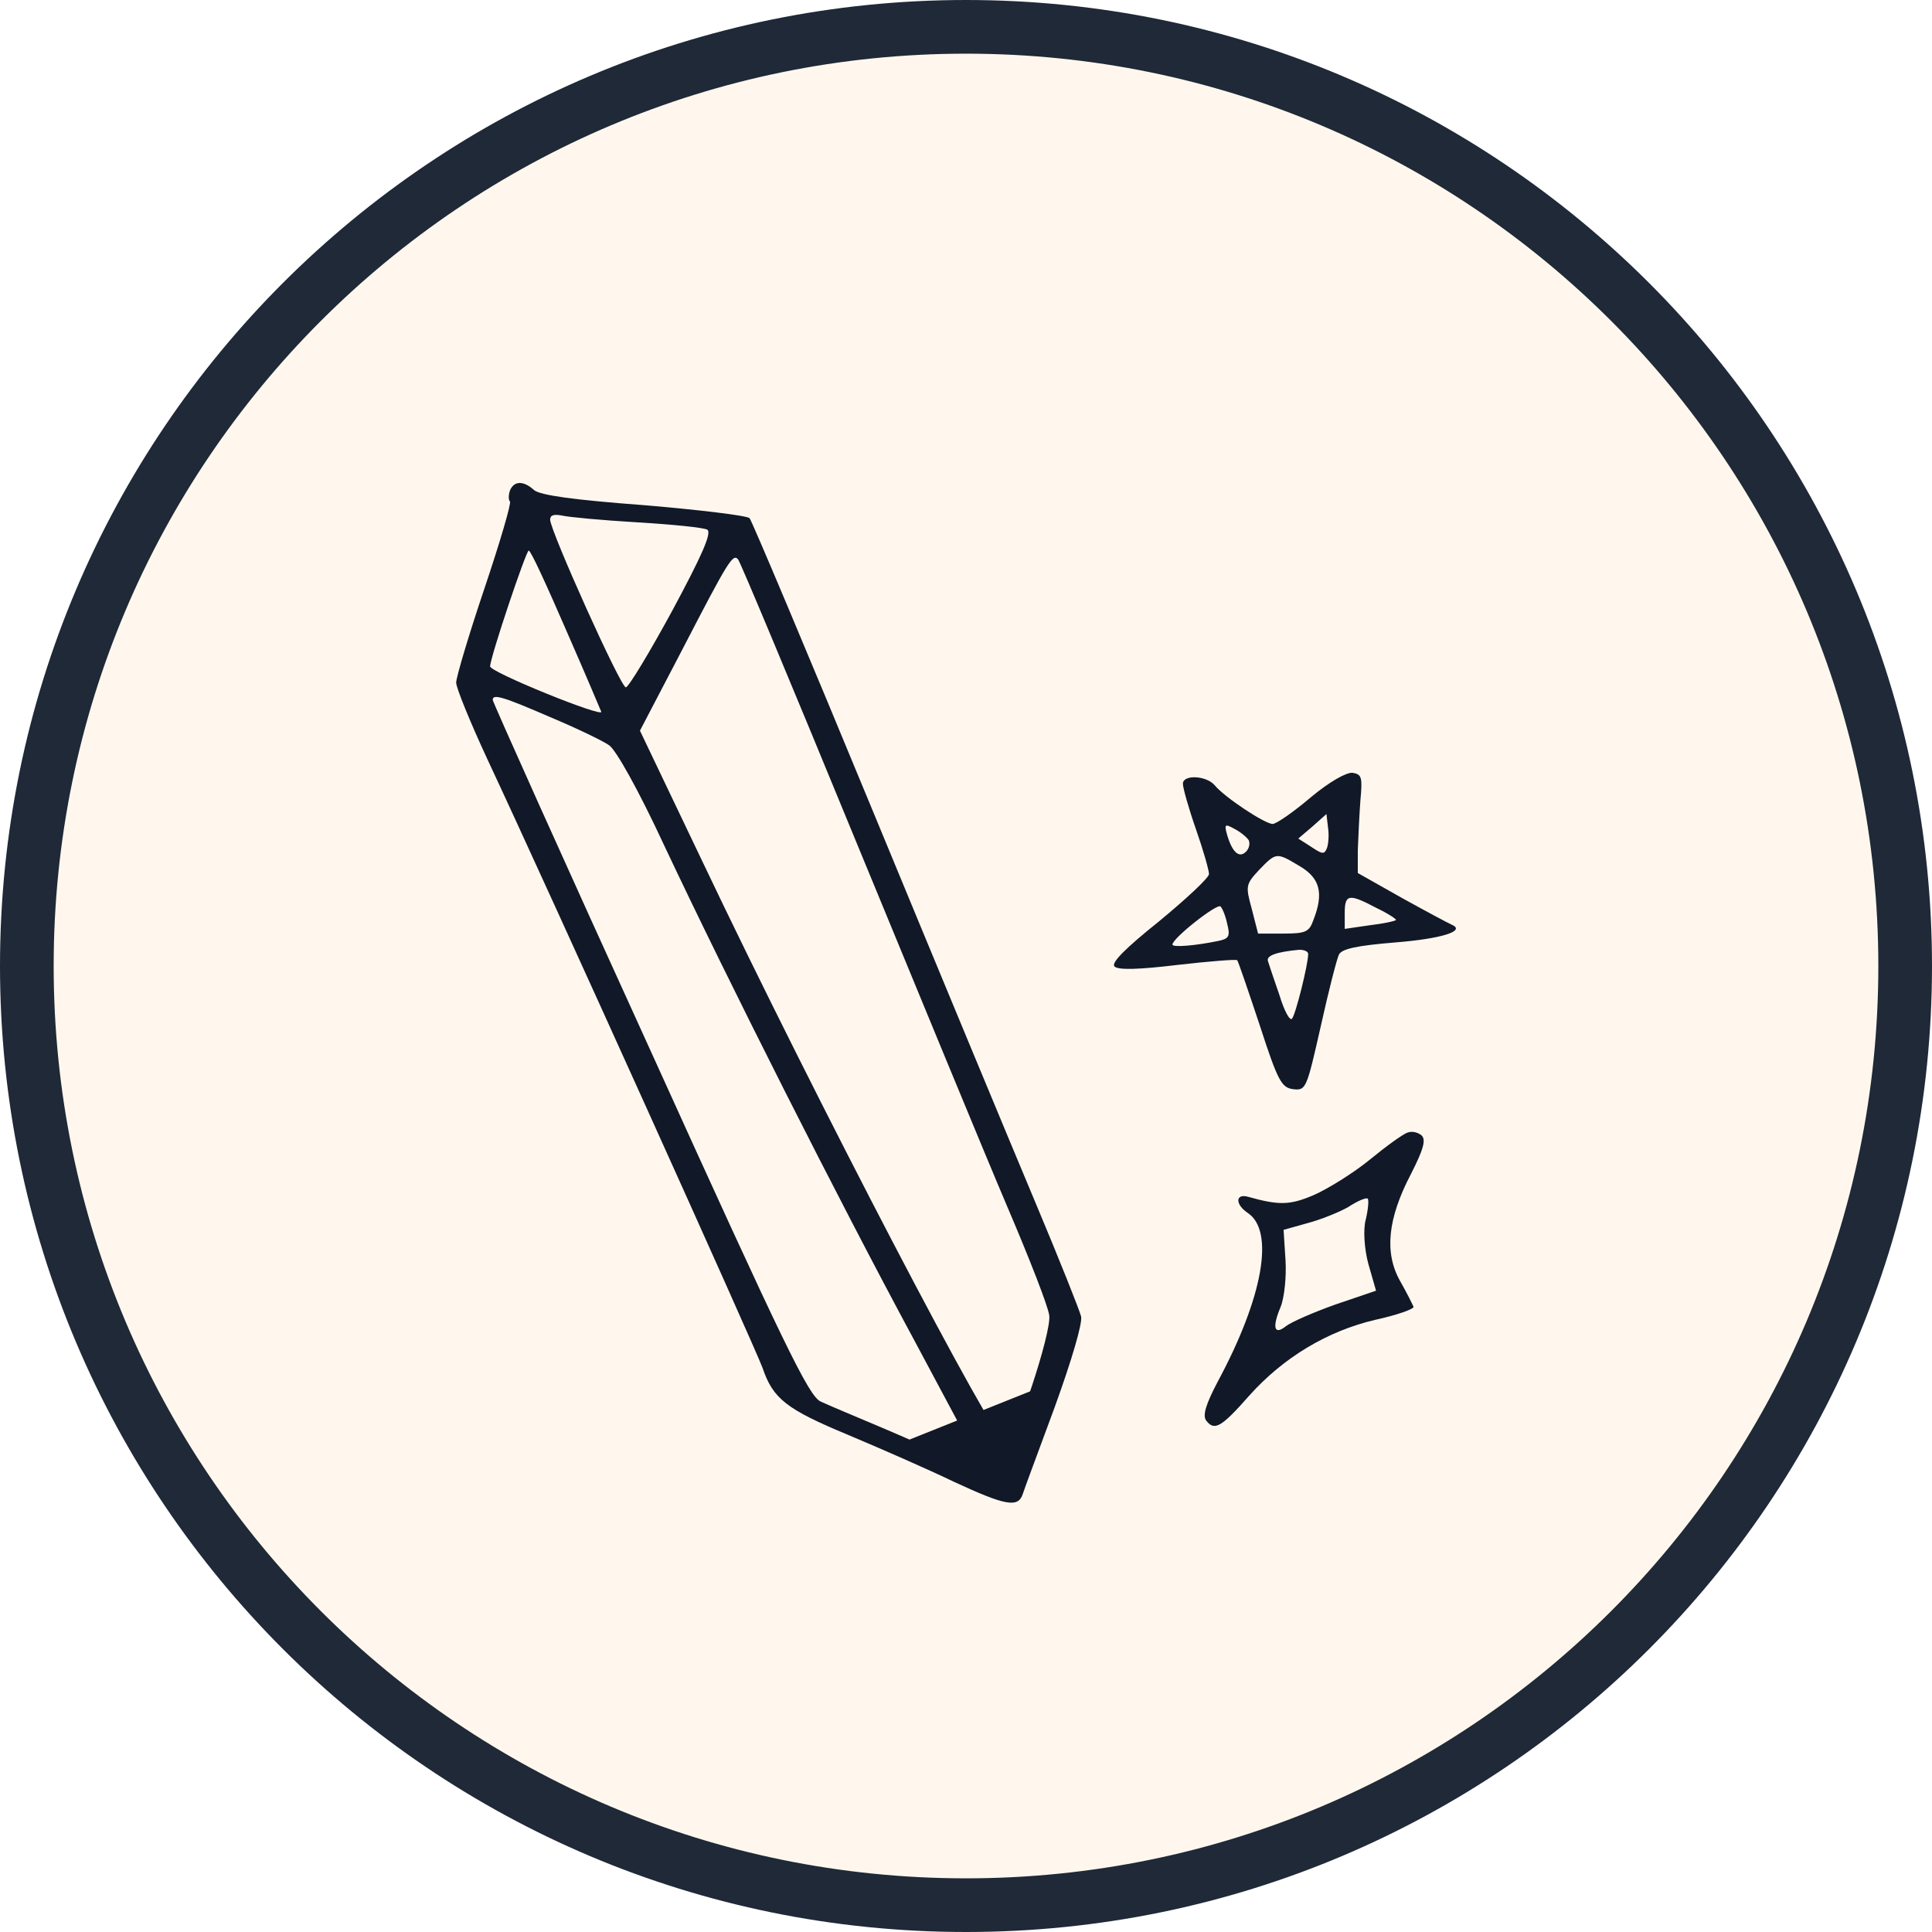
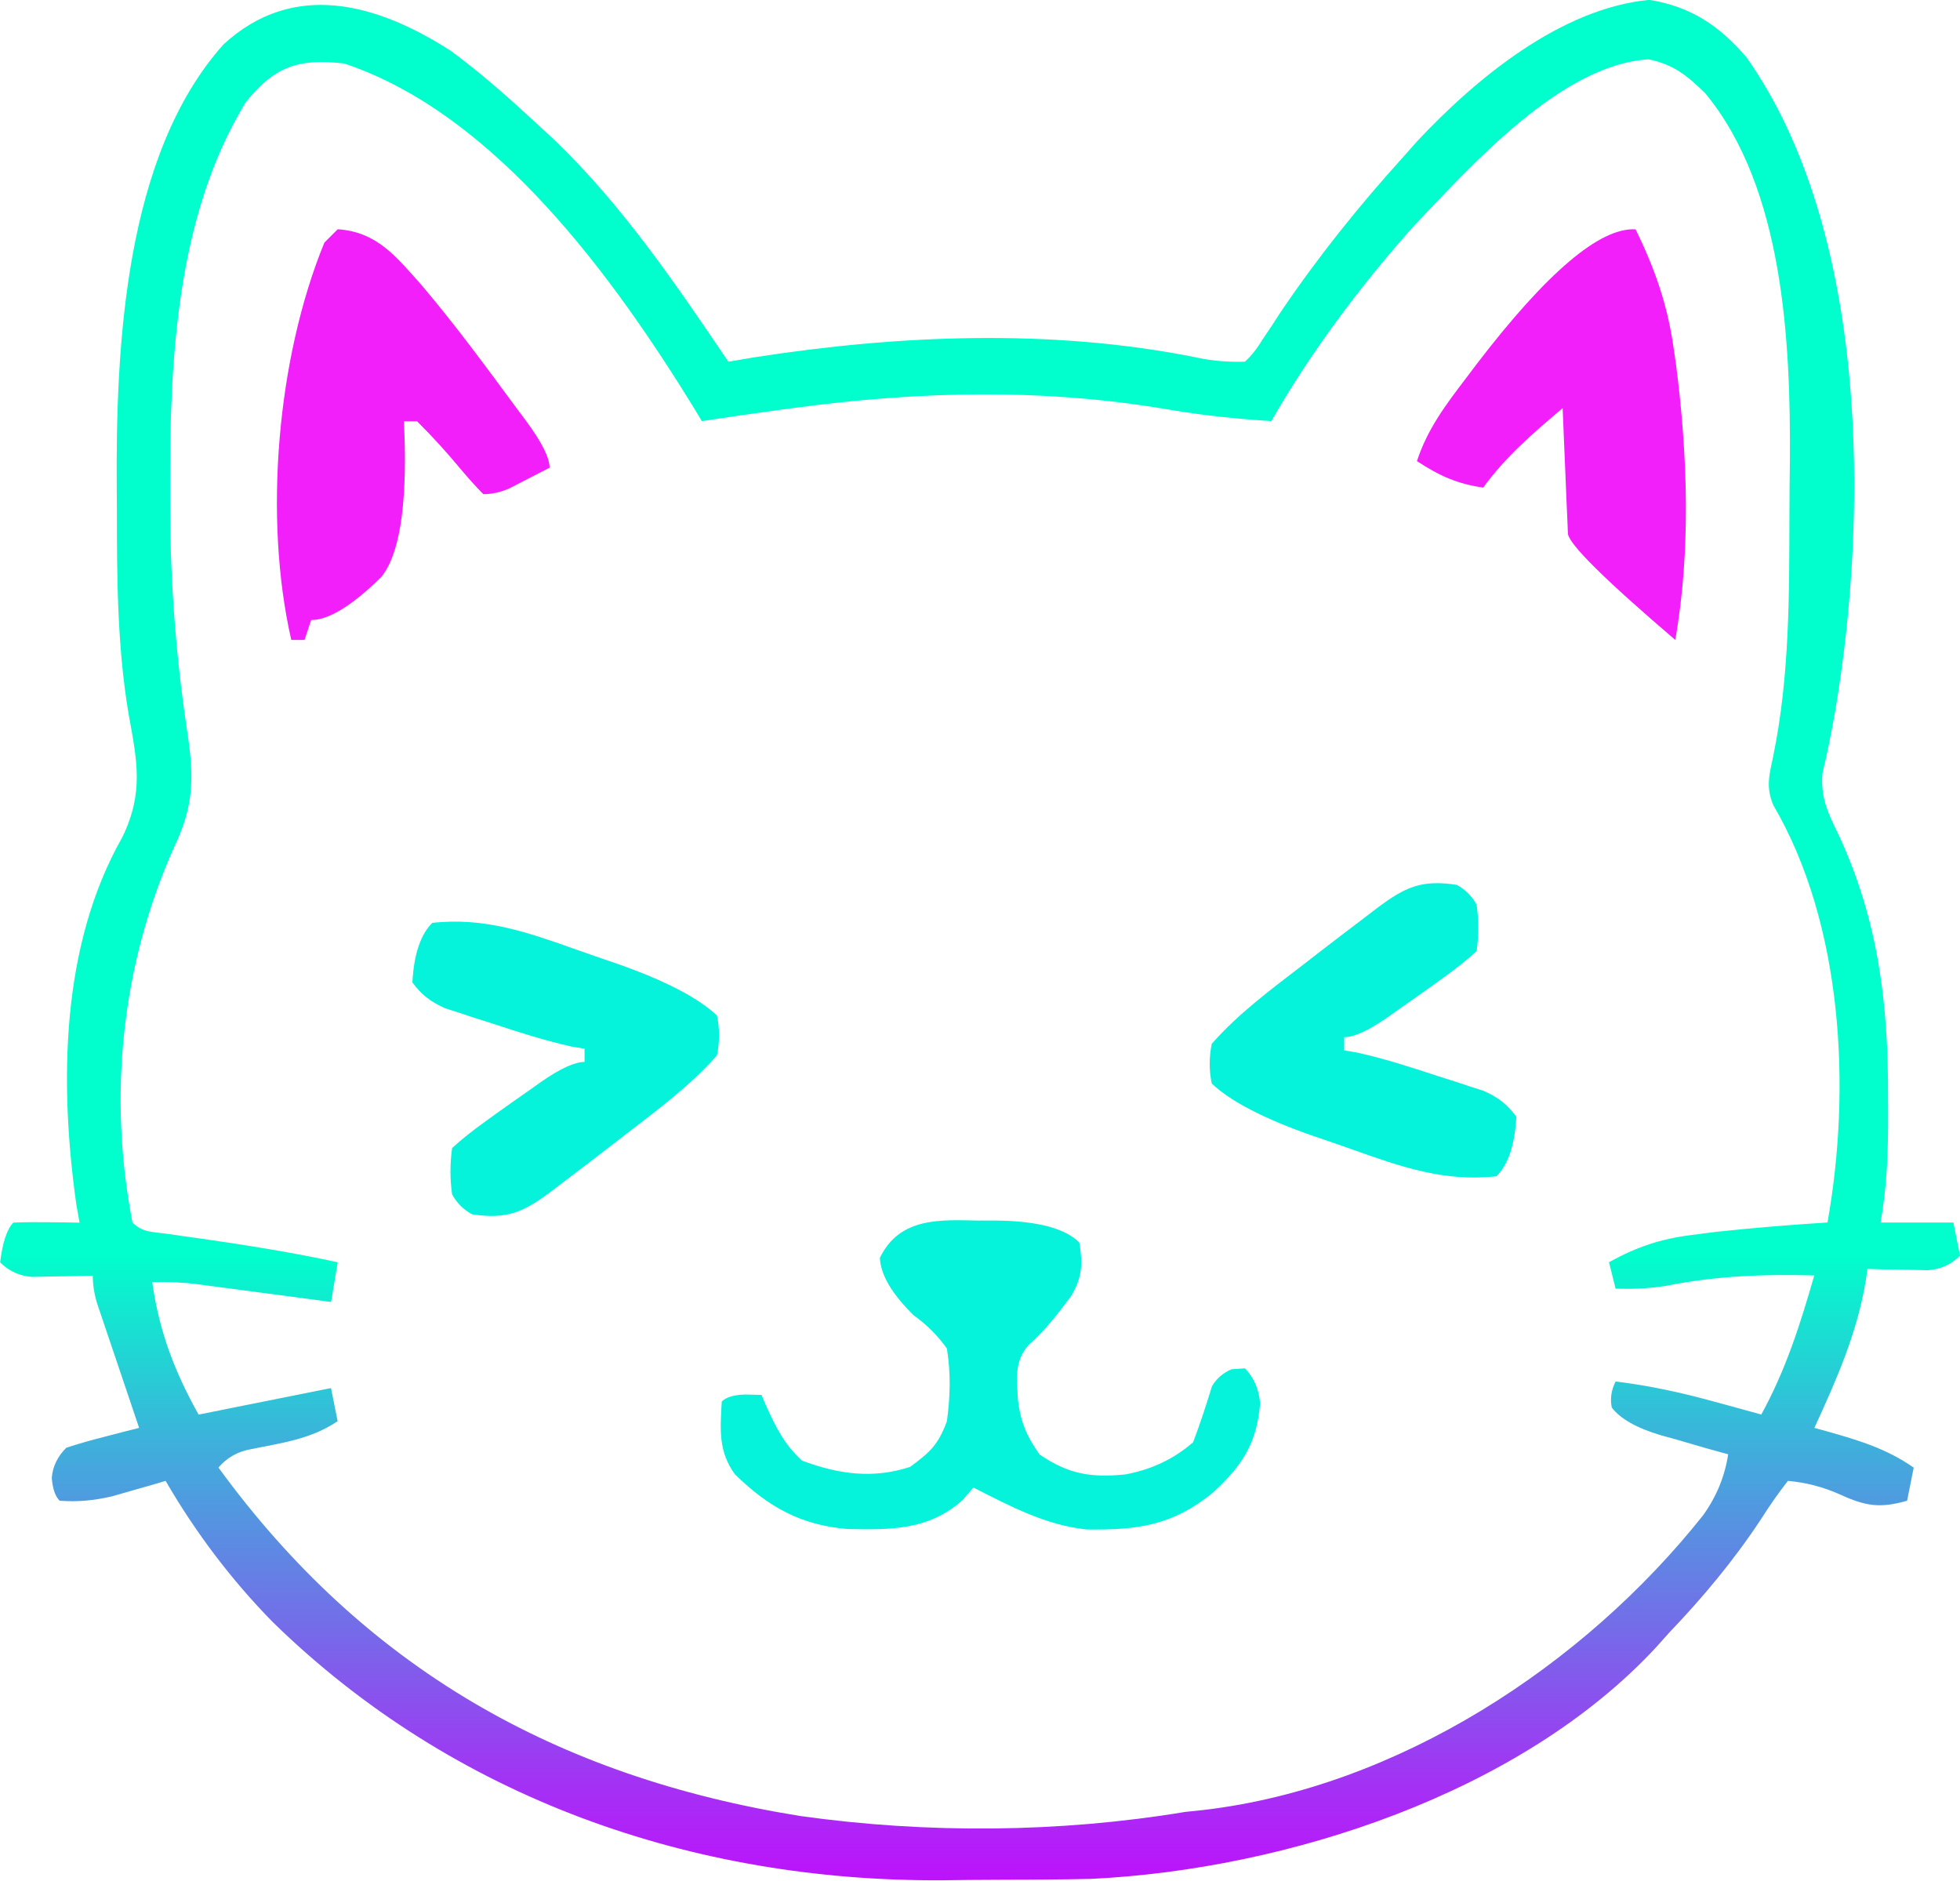
- <svg xmlns="http://www.w3.org/2000/svg" width="72" height="72" viewBox="0 0 72 72" fill="none">
-   <circle cx="36" cy="36" r="35" fill="#FFF7ED" stroke="#1F2937" stroke-width="2" />
-   <path d="M19.004 18.28C18.946 18.455 18.946 18.63 19.004 18.688C19.062 18.747 18.634 20.206 18.051 21.938C17.467 23.669 17 25.245 17 25.439C17 25.634 17.525 26.918 18.148 28.261C20.58 33.455 28.148 50.227 28.421 50.985C28.81 52.133 29.316 52.522 31.611 53.476C32.721 53.943 34.51 54.721 35.561 55.227C37.448 56.102 37.935 56.2 38.11 55.694C38.149 55.557 38.694 54.098 39.297 52.464C39.939 50.694 40.347 49.312 40.289 49.059C40.23 48.826 39.472 46.919 38.596 44.837C37.721 42.755 34.997 36.199 32.545 30.265C30.094 24.331 28.012 19.389 27.934 19.311C27.837 19.214 26.067 19 23.985 18.825C21.378 18.63 20.113 18.455 19.899 18.26C19.51 17.91 19.16 17.91 19.004 18.28ZM23.751 19.466C25.055 19.544 26.222 19.661 26.358 19.739C26.534 19.856 26.164 20.692 25.055 22.755C24.199 24.331 23.421 25.615 23.323 25.615C23.129 25.615 20.521 19.817 20.502 19.369C20.502 19.194 20.638 19.155 20.95 19.214C21.183 19.272 22.448 19.389 23.751 19.466ZM21.086 23.455C21.786 25.05 22.37 26.432 22.409 26.529C22.428 26.626 21.514 26.315 20.366 25.848C19.218 25.381 18.265 24.934 18.265 24.836C18.265 24.506 19.607 20.517 19.704 20.517C19.782 20.517 20.385 21.84 21.086 23.455ZM31.884 31.315C34.219 36.977 36.767 43.164 37.565 45.032C38.363 46.9 39.063 48.69 39.102 49.02C39.199 49.643 37.818 53.806 37.507 53.826C37.117 53.845 30.444 41.082 26.125 31.996L23.849 27.23L25.424 24.214C27.137 20.906 27.312 20.614 27.506 20.848C27.584 20.926 29.549 25.634 31.884 31.315ZM20.502 26.724C21.475 27.132 22.448 27.599 22.701 27.774C22.953 27.949 23.771 29.389 24.763 31.529C27.156 36.607 31.222 44.662 34.044 49.896C35.386 52.406 36.553 54.585 36.612 54.721C36.67 54.896 36.359 54.818 35.756 54.507C35.211 54.234 33.966 53.67 32.954 53.242C31.942 52.814 30.872 52.367 30.58 52.23C30.133 52.017 29.218 50.129 24.218 39.098C20.988 32.016 18.362 26.159 18.362 26.082C18.362 25.848 18.751 25.965 20.502 26.724Z" fill="#111827" />
-   <path d="M52.465 42.205C52.293 42.254 51.657 42.719 51.042 43.222C50.428 43.724 49.479 44.309 48.95 44.541C48.071 44.915 47.667 44.926 46.506 44.599C46.031 44.47 46.032 44.891 46.501 45.203C47.506 45.871 47.078 48.343 45.372 51.507C44.946 52.323 44.817 52.728 44.942 52.927C45.25 53.342 45.503 53.207 46.554 52.013C47.825 50.592 49.465 49.602 51.261 49.184C52.054 49.011 52.696 48.783 52.679 48.702C52.652 48.637 52.436 48.19 52.176 47.737C51.587 46.691 51.709 45.417 52.581 43.754C53.044 42.847 53.151 42.474 52.978 42.313C52.843 42.2 52.622 42.146 52.465 42.205ZM50.9 45.44C50.792 45.812 50.847 46.573 50.999 47.118L51.281 48.1L49.771 48.614C48.946 48.907 48.12 49.27 47.926 49.421C47.479 49.778 47.403 49.47 47.726 48.703C47.866 48.353 47.946 47.565 47.907 46.955L47.835 45.833L48.725 45.583C49.205 45.458 49.906 45.177 50.246 44.982C50.58 44.76 50.904 44.625 50.969 44.668C51.017 44.7 50.991 45.057 50.9 45.44Z" fill="#111827" />
-   <path d="M48.849 29.714C48.208 30.259 47.565 30.706 47.429 30.706C47.137 30.706 45.639 29.714 45.27 29.267C44.958 28.897 44.083 28.858 44.083 29.208C44.083 29.364 44.297 30.123 44.569 30.901C44.842 31.679 45.056 32.438 45.056 32.574C45.056 32.71 44.219 33.489 43.207 34.325C41.943 35.337 41.398 35.882 41.534 36.018C41.67 36.154 42.429 36.135 43.888 35.959C45.075 35.823 46.067 35.745 46.106 35.784C46.145 35.823 46.515 36.913 46.943 38.197C47.624 40.298 47.76 40.532 48.188 40.59C48.674 40.648 48.694 40.571 49.219 38.255C49.511 36.932 49.822 35.726 49.9 35.57C50.017 35.356 50.581 35.24 51.982 35.123C53.714 34.987 54.647 34.695 54.103 34.461C54.005 34.422 53.169 33.975 52.254 33.469L50.601 32.535V31.679C50.62 31.193 50.659 30.356 50.698 29.831C50.776 28.975 50.756 28.858 50.406 28.8C50.172 28.78 49.55 29.13 48.849 29.714ZM49.453 31.601C49.355 31.854 49.278 31.835 48.869 31.562L48.383 31.251L48.908 30.804L49.433 30.337L49.492 30.843C49.531 31.096 49.511 31.446 49.453 31.601ZM46.534 31.309C46.593 31.426 46.554 31.621 46.437 31.738C46.184 31.991 45.931 31.776 45.737 31.134C45.62 30.726 45.639 30.687 45.989 30.881C46.223 30.998 46.456 31.193 46.534 31.309ZM48.441 32.282C49.2 32.73 49.336 33.294 48.947 34.286C48.791 34.734 48.655 34.792 47.818 34.792H46.885L46.651 33.878C46.417 33.022 46.417 32.963 46.923 32.419C47.565 31.757 47.565 31.757 48.441 32.282ZM51.301 33.839C51.748 34.053 52.06 34.267 52.021 34.286C52.001 34.325 51.554 34.422 51.048 34.481L50.114 34.617V34.033C50.114 33.313 50.27 33.294 51.301 33.839ZM45.737 34.442C45.853 34.889 45.795 34.987 45.406 35.065C44.569 35.24 43.694 35.317 43.694 35.201C43.694 34.967 45.347 33.664 45.484 33.78C45.562 33.858 45.678 34.15 45.737 34.442ZM48.752 35.551C48.752 35.94 48.285 37.808 48.149 37.964C48.071 38.061 47.857 37.672 47.682 37.088C47.488 36.524 47.293 35.959 47.254 35.823C47.176 35.609 47.585 35.473 48.422 35.395C48.597 35.395 48.752 35.454 48.752 35.551Z" fill="#111827" />
-   <path d="M33.27 53.898L37.428 55.43L38.742 51.709L33.27 53.898Z" fill="#111827" />
+ <svg xmlns="http://www.w3.org/2000/svg" id="b" data-name="레이어 2" viewBox="0 0 296 283.94">
+   <defs>
+     <style>
+       .e {
+         fill: #f21ffa;
+       }
+ 
+       .f {
+         fill: #05f2db;
+       }
+ 
+       .g {
+         fill: url(#d);
+       }
+     </style>
+     <linearGradient id="d" data-name="무제 그라디언트 13" x1="148" y1="355.17" x2="148" y2="69.32" gradientUnits="userSpaceOnUse">
+       <stop offset=".22" stop-color="#c0f" />
+       <stop offset=".3" stop-color="#a332f4" />
+       <stop offset=".48" stop-color="#3eb0db" />
+       <stop offset=".58" stop-color="#0fc" />
+     </linearGradient>
+   </defs>
+   <g id="c" data-name="레이어 1">
+     <path class="g" d="m68,7.62c4.59,3.37,8.82,7.13,13,11,.89.82,1.78,1.63,2.69,2.48,10.32,9.91,18.32,21.73,26.31,33.52,1.29-.22,2.58-.43,3.91-.66,21.86-3.4,44.88-4.36,66.67,0q3.5.78,7.42.66,1.46-1.33,2.59-3.23c.47-.7.93-1.39,1.42-2.11q.74-1.13,1.49-2.29c5.64-8.32,11.75-15.93,18.5-23.38q.99-1.12,2-2.26c8.9-9.5,21.69-20.08,35.06-21.37,6.24.99,10.59,3.89,14.7,8.68,18.38,26.06,18.47,68.72,13.39,98.73-.56,3.14-1.16,6.24-1.92,9.34-.31,3.84.85,6.04,2.52,9.5,5.94,12.87,7.43,25.42,7.38,39.44,0,1.05,0,2.1.01,3.18,0,5.36-.19,10.48-1.14,15.76h11c.33,1.65.66,3.3,1,5q-2,2-4.82,2.2c-1.09-.02-2.18-.05-3.3-.07-1.1-.02-2.19-.04-3.32-.05-.84-.02-1.69-.05-2.55-.07-.07.56-.15,1.12-.23,1.7-1.32,8.02-4.41,14.97-7.77,22.3.66.18,1.33.36,2.01.55,4.72,1.34,8.92,2.6,12.99,5.45-.33,1.65-.66,3.3-1,5-4.11,1.17-6.26.82-10.12-.94q-3.78-1.7-7.88-2.06c-1.51,1.93-2.82,3.82-4.12,5.88-4.13,6.23-8.71,11.71-13.88,17.12q-.9,1.01-1.82,2.04c-20.5,22.18-55.93,33.64-85.4,35.06-2.26.06-4.52.08-6.78.1-.83,0-1.66.01-2.52.02-1.75,0-3.51.02-5.26.02-2.62,0-5.24.04-7.86.07-37.77.24-73.93-12.37-101.15-38.96-6.29-6.4-11.71-13.59-16.21-21.35-.74.22-1.47.43-2.23.66q-1.46.42-2.96.84t-2.92.84c-2.76.63-5.07.86-7.89.66q-1-1-1.19-3.44.19-2.56,2.19-4.56c1.85-.61,3.73-1.14,5.62-1.62,1-.26,2.01-.52,3.04-.79.77-.19,1.54-.39,2.34-.59q-.32-.94-.64-1.9c-.96-2.83-1.91-5.65-2.86-8.48-.33-.98-.67-1.97-1.01-2.98-.32-.94-.63-1.88-.96-2.85-.29-.87-.59-1.74-.89-2.63q-.64-2.15-.64-4.15c-.84.02-1.69.05-2.55.07-1.1.02-2.19.04-3.32.05-1.09.02-2.18.05-3.3.07q-2.82-.2-4.82-2.2.56-4.56,2-6c1.69-.07,3.38-.08,5.06-.06.92,0,1.84.02,2.79.03.71.01,1.42.02,2.15.04-.16-.88-.32-1.76-.48-2.66-2.59-18.33-2.39-39.14,6.92-55.52,3.3-6.77,2.24-11.58.95-18.69-1.74-10.42-1.75-20.77-1.76-31.31,0-.89-.01-1.77-.02-2.68-.15-21.22,1.14-50.31,16.12-67.06,10.58-9.74,23.16-6.19,34.27.93Zm-31,8c-10.38,17.13-11.4,38.98-11.31,58.5,0,.73,0,1.46,0,2.21.02,11.69.89,23.08,2.66,34.65.98,6.65.87,10.84-2.09,17.02-7.9,17.69-9.98,37.49-6.25,56.62,1.51,1.51,3.03,1.39,5.12,1.68.85.12,1.7.24,2.57.37.91.13,1.81.25,2.74.38,6.9,1,13.74,2.08,20.56,3.56q-.5,2.97-1,6c-.68-.09-1.35-.18-2.05-.28-3.07-.41-6.13-.82-9.2-1.22-1.06-.14-2.13-.29-3.22-.43q-1.54-.2-3.11-.41c-.94-.13-1.89-.25-2.86-.38q-2.8-.35-6.57-.28c1.06,7.45,3.34,13.44,7,20,1.02-.2,2.05-.41,3.11-.62.65-.13,1.31-.26,1.98-.4q1.04-.21,2.1-.42c2.6-.52,5.21-1.04,7.81-1.56.99-.2,1.97-.39,2.99-.6.66-.13,1.33-.27,2.01-.4.33,1.65.66,3.3,1,5-4.11,2.74-8.28,3.24-13.07,4.22q-3.03.54-4.93,2.78c21.98,30.15,50.95,46.7,87.89,52.62,19.11,2.68,39.08,2.54,58.11-.62.94-.1,1.88-.2,2.85-.3,29.26-3.46,57.3-21.75,75.36-44.49q3.03-4.22,3.79-9.21c-1.13-.31-2.26-.63-3.43-.95-1.48-.43-2.96-.86-4.45-1.3q-1.12-.31-2.26-.62-5.48-1.63-7.43-4.18-.43-1.95.57-3.95c5.13.63,9.97,1.68,14.94,3.06.68.19,1.37.37,2.07.56,1.66.45,3.33.91,4.99,1.37,3.7-6.73,5.89-13.63,8-21-7.65-.22-14.82.07-22.34,1.56-2.61.43-5.02.51-7.66.44-.33-1.32-.66-2.64-1-4,4.23-2.33,7.78-3.52,12.56-4.12,1.21-.15,2.42-.31,3.67-.47,5.58-.6,11.17-1.05,16.77-1.41,3.59-20.13,2.38-44.99-8.2-63.05-1.13-2.75-.59-4.56.02-7.45,2.46-12.01,2.4-24.21,2.43-36.42,0-2.75.04-5.5.07-8.25.11-17.8-.94-41.02-12.79-55.36-2.74-2.66-4.74-4.32-8.53-5.11-13.22.73-26.97,16.24-35.56,25.25-7.99,8.97-15.46,18.94-21.44,29.38-5.18-.34-10.3-.85-15.41-1.73-19.04-3.25-37.49-2.82-56.59-.27-.72.1-1.44.19-2.18.29-3.95.54-7.89,1.11-11.82,1.71-.38-.63-.76-1.26-1.14-1.91-12.15-19.74-30.01-44.47-52.86-52.09-6.97-.81-10.58.44-15,6Z" />
+     <path class="f" d="m148,184.31c.79,0,1.59,0,2.41,0q9.36.09,12.59,3.32c.54,3.19.44,5.27-1.23,8.07-1.99,2.67-3.93,5.2-6.44,7.4-2.2,2.54-1.73,5.02-1.61,8.25.41,3.36,1.32,5.53,3.28,8.29,4.37,2.98,7.77,3.53,13,3q5.9-1.11,10.18-4.85c1.07-2.78,1.97-5.6,2.85-8.45q.98-1.71,2.95-2.57c.67-.05,1.34-.09,2.02-.14q2,2,2.31,5.25c-.51,6.12-2.7,9.41-7.12,13.5-6.07,4.97-11.36,5.69-19.08,5.58-6.27-.66-11.55-3.53-17.11-6.33-.54.62-1.07,1.24-1.62,1.88-5.12,4.58-10.82,4.51-17.41,4.38-7.08-.6-11.94-3.34-16.97-8.25-2.54-3.46-2.24-6.81-2-11q1-1,3.56-1.06,1.21.03,2.44.06c.23.54.46,1.09.7,1.64,1.49,3.27,2.75,5.85,5.43,8.29,5.51,2.04,10.68,2.78,16.31.94,3.04-2.23,4.23-3.32,5.56-6.88.51-3.76.61-7.25,0-11q-2.08-2.92-5-5-4.95-4.84-5.12-8.69c3.01-6.19,9.13-5.75,15.12-5.62Z" />
+     <path class="e" d="m247,34.62c2.91,5.92,4.83,11.41,5.75,17.94q.18,1.26.37,2.54c1.74,13.46,2.25,28.11-.12,41.53q-15.96-13.64-16.21-16.04c-.04-.87-.07-1.75-.11-2.65-.04-.94-.08-1.89-.13-2.86-.04-.99-.08-1.99-.12-3.01-.04-1-.09-1.99-.13-3.02-.11-2.47-.21-4.94-.31-7.42-4.41,3.74-8.58,7.29-12,12-3.96-.57-6.67-1.81-10-4,1.59-4.87,4.37-8.53,7.44-12.56q.79-1.05,1.6-2.12,15.9-20.75,23.96-20.32Z" />
+     <path class="e" d="m51,34.62c5.93.39,8.83,4.14,12.6,8.36,5.09,5.98,9.74,12.32,14.4,18.64q.74,1,1.5,2.01,3.5,4.76,3.5,6.99c-1.29.67-2.58,1.34-3.88,2-.72.37-1.44.74-2.18,1.12q-1.95.88-3.95.88-1.62-1.64-3.44-3.81-3.11-3.76-6.56-7.19h-2c.03.55.05,1.11.08,1.68q.61,16.89-3.53,21.88-6.6,6.45-10.55,6.45c-.33.99-.66,1.98-1,3h-2c-4.2-18.34-2.18-42.51,5-60l2-2Z" />
+     <path class="f" d="m220,133.62q1.94,1.06,3,3,.5,3.44,0,7-2.11,1.93-5,4c-.53.38-1.05.77-1.6,1.16-1.69,1.21-3.39,2.4-5.09,3.59-.58.41-1.16.82-1.76,1.25q-4.32,3-6.55,3v2c.64.11,1.27.21,1.93.32,4.16.92,8.15,2.22,12.2,3.55q1.22.38,2.46.78t2.36.78c.71.23,1.41.46,2.14.69,2.2,1.01,3.45,1.94,4.91,3.88q-.33,6.33-3,9c-7.84.89-14.49-1.44-21.79-4.05-1.96-.7-3.93-1.37-5.9-2.04q-11.03-3.85-15.31-7.91-.62-2.94,0-6c4.08-4.63,9-8.25,13.88-12,.78-.6,1.55-1.21,2.36-1.83,2.25-1.74,4.51-3.46,6.77-5.17.66-.51,1.32-1.01,2-1.53,4.22-3.15,6.68-4.29,12-3.47Z" />
+     <path class="f" d="m71.28,183.36q-1.94-1.06-3-3-.5-3.44,0-7,2.11-1.93,5-4c.53-.38,1.05-.77,1.6-1.16,1.69-1.21,3.39-2.4,5.09-3.59.58-.41,1.16-.82,1.76-1.25q4.32-3,6.55-3v-2c-.64-.11-1.27-.21-1.93-.32-4.16-.92-8.15-2.22-12.2-3.55q-1.22-.38-2.46-.78t-2.36-.78c-.71-.23-1.41-.46-2.14-.69-2.2-1.01-3.45-1.94-4.91-3.88q.33-6.33,3-9c7.84-.89,14.49,1.44,21.79,4.05,1.96.7,3.93,1.37,5.9,2.04q11.03,3.85,15.31,7.91.62,2.94,0,6c-4.08,4.63-9,8.25-13.88,12-.78.6-1.55,1.21-2.36,1.83-2.25,1.74-4.51,3.46-6.77,5.17-.66.51-1.32,1.01-2,1.53-4.22,3.15-6.68,4.29-12,3.47Z" />
+   </g>
</svg>
